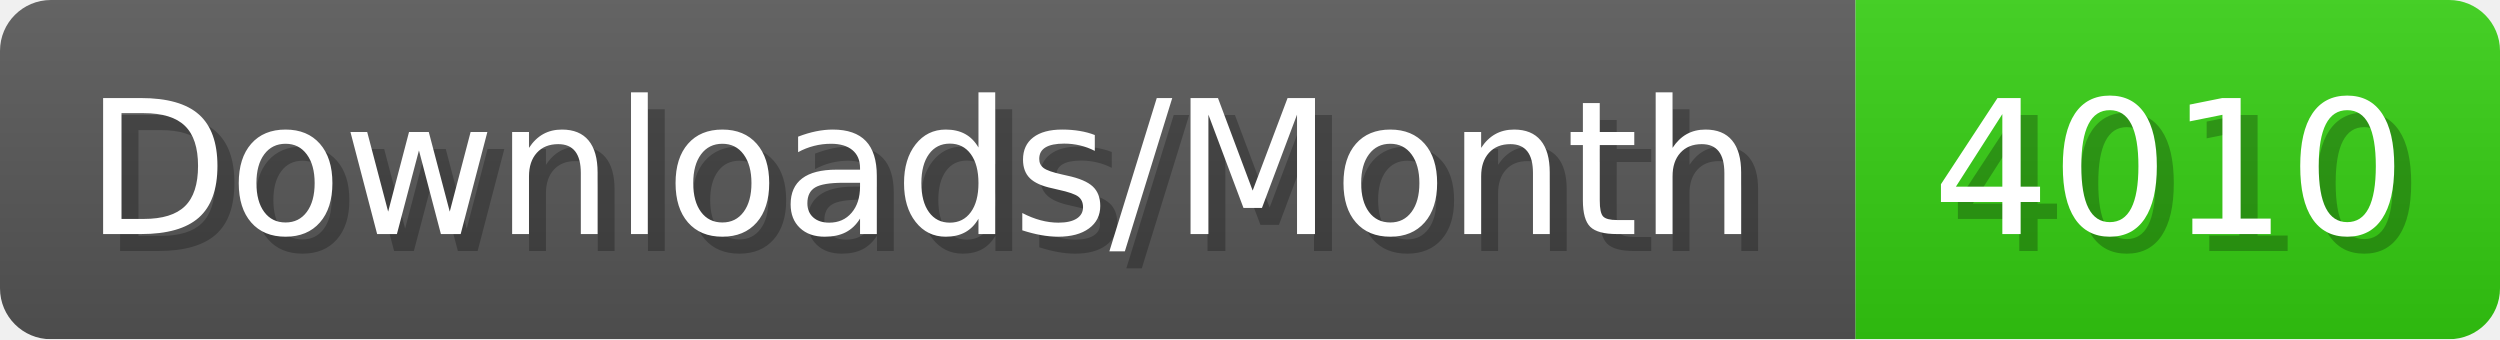
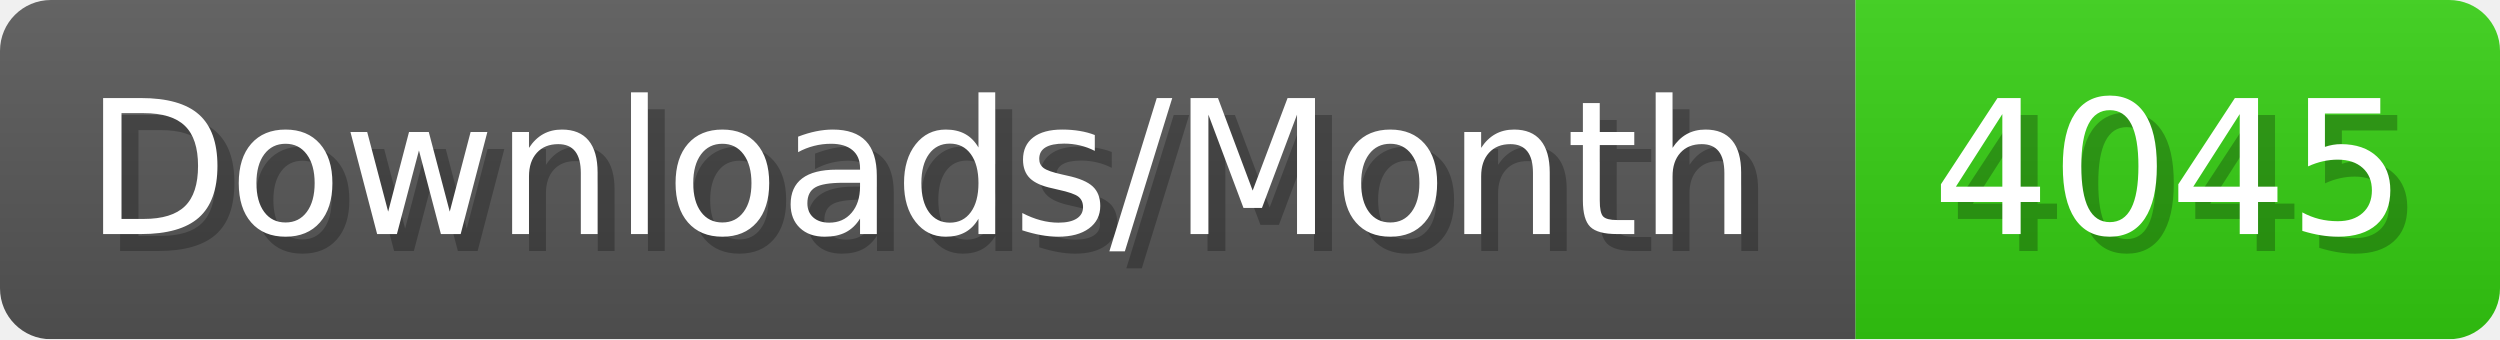
- <svg xmlns="http://www.w3.org/2000/svg" width="147.4" height="20" viewBox="0 0 1474 200" role="img" aria-label="Downloads/Month: 4010">
+ <svg xmlns="http://www.w3.org/2000/svg" width="147.4" height="20" viewBox="0 0 1474 200" role="img" aria-label="Downloads/Month: 4045">
  <linearGradient id="YlXUI" x2="0" y2="100%">
    <stop offset="0" stop-opacity=".1" stop-color="#EEE" />
    <stop offset="1" stop-opacity=".1" />
  </linearGradient>
  <mask id="JHhop">
    <rect width="1474" height="200" rx="30" fill="#FFF" />
  </mask>
  <g mask="url(#JHhop)">
    <rect width="1094" height="200" fill="#555" />
    <rect width="380" height="200" fill="#3C1" x="1094" />
    <rect width="1474" height="200" fill="url(#YlXUI)" />
  </g>
  <g aria-hidden="true" fill="#fff" text-anchor="start" font-family="Verdana,DejaVu Sans,sans-serif" font-size="110">
    <text x="60" y="148" textLength="994" fill="#000" opacity="0.25">Downloads/Month</text>
    <text x="50" y="138" textLength="994">Downloads/Month</text>
-     <text x="1149" y="148" textLength="280" fill="#000" opacity="0.25">4010</text>
-     <text x="1139" y="138" textLength="280">4010</text>
+     <text x="1149" y="148" textLength="280" fill="#000" opacity="0.25">4045</text>
+     <text x="1139" y="138" textLength="280">4045</text>
  </g>
</svg>
